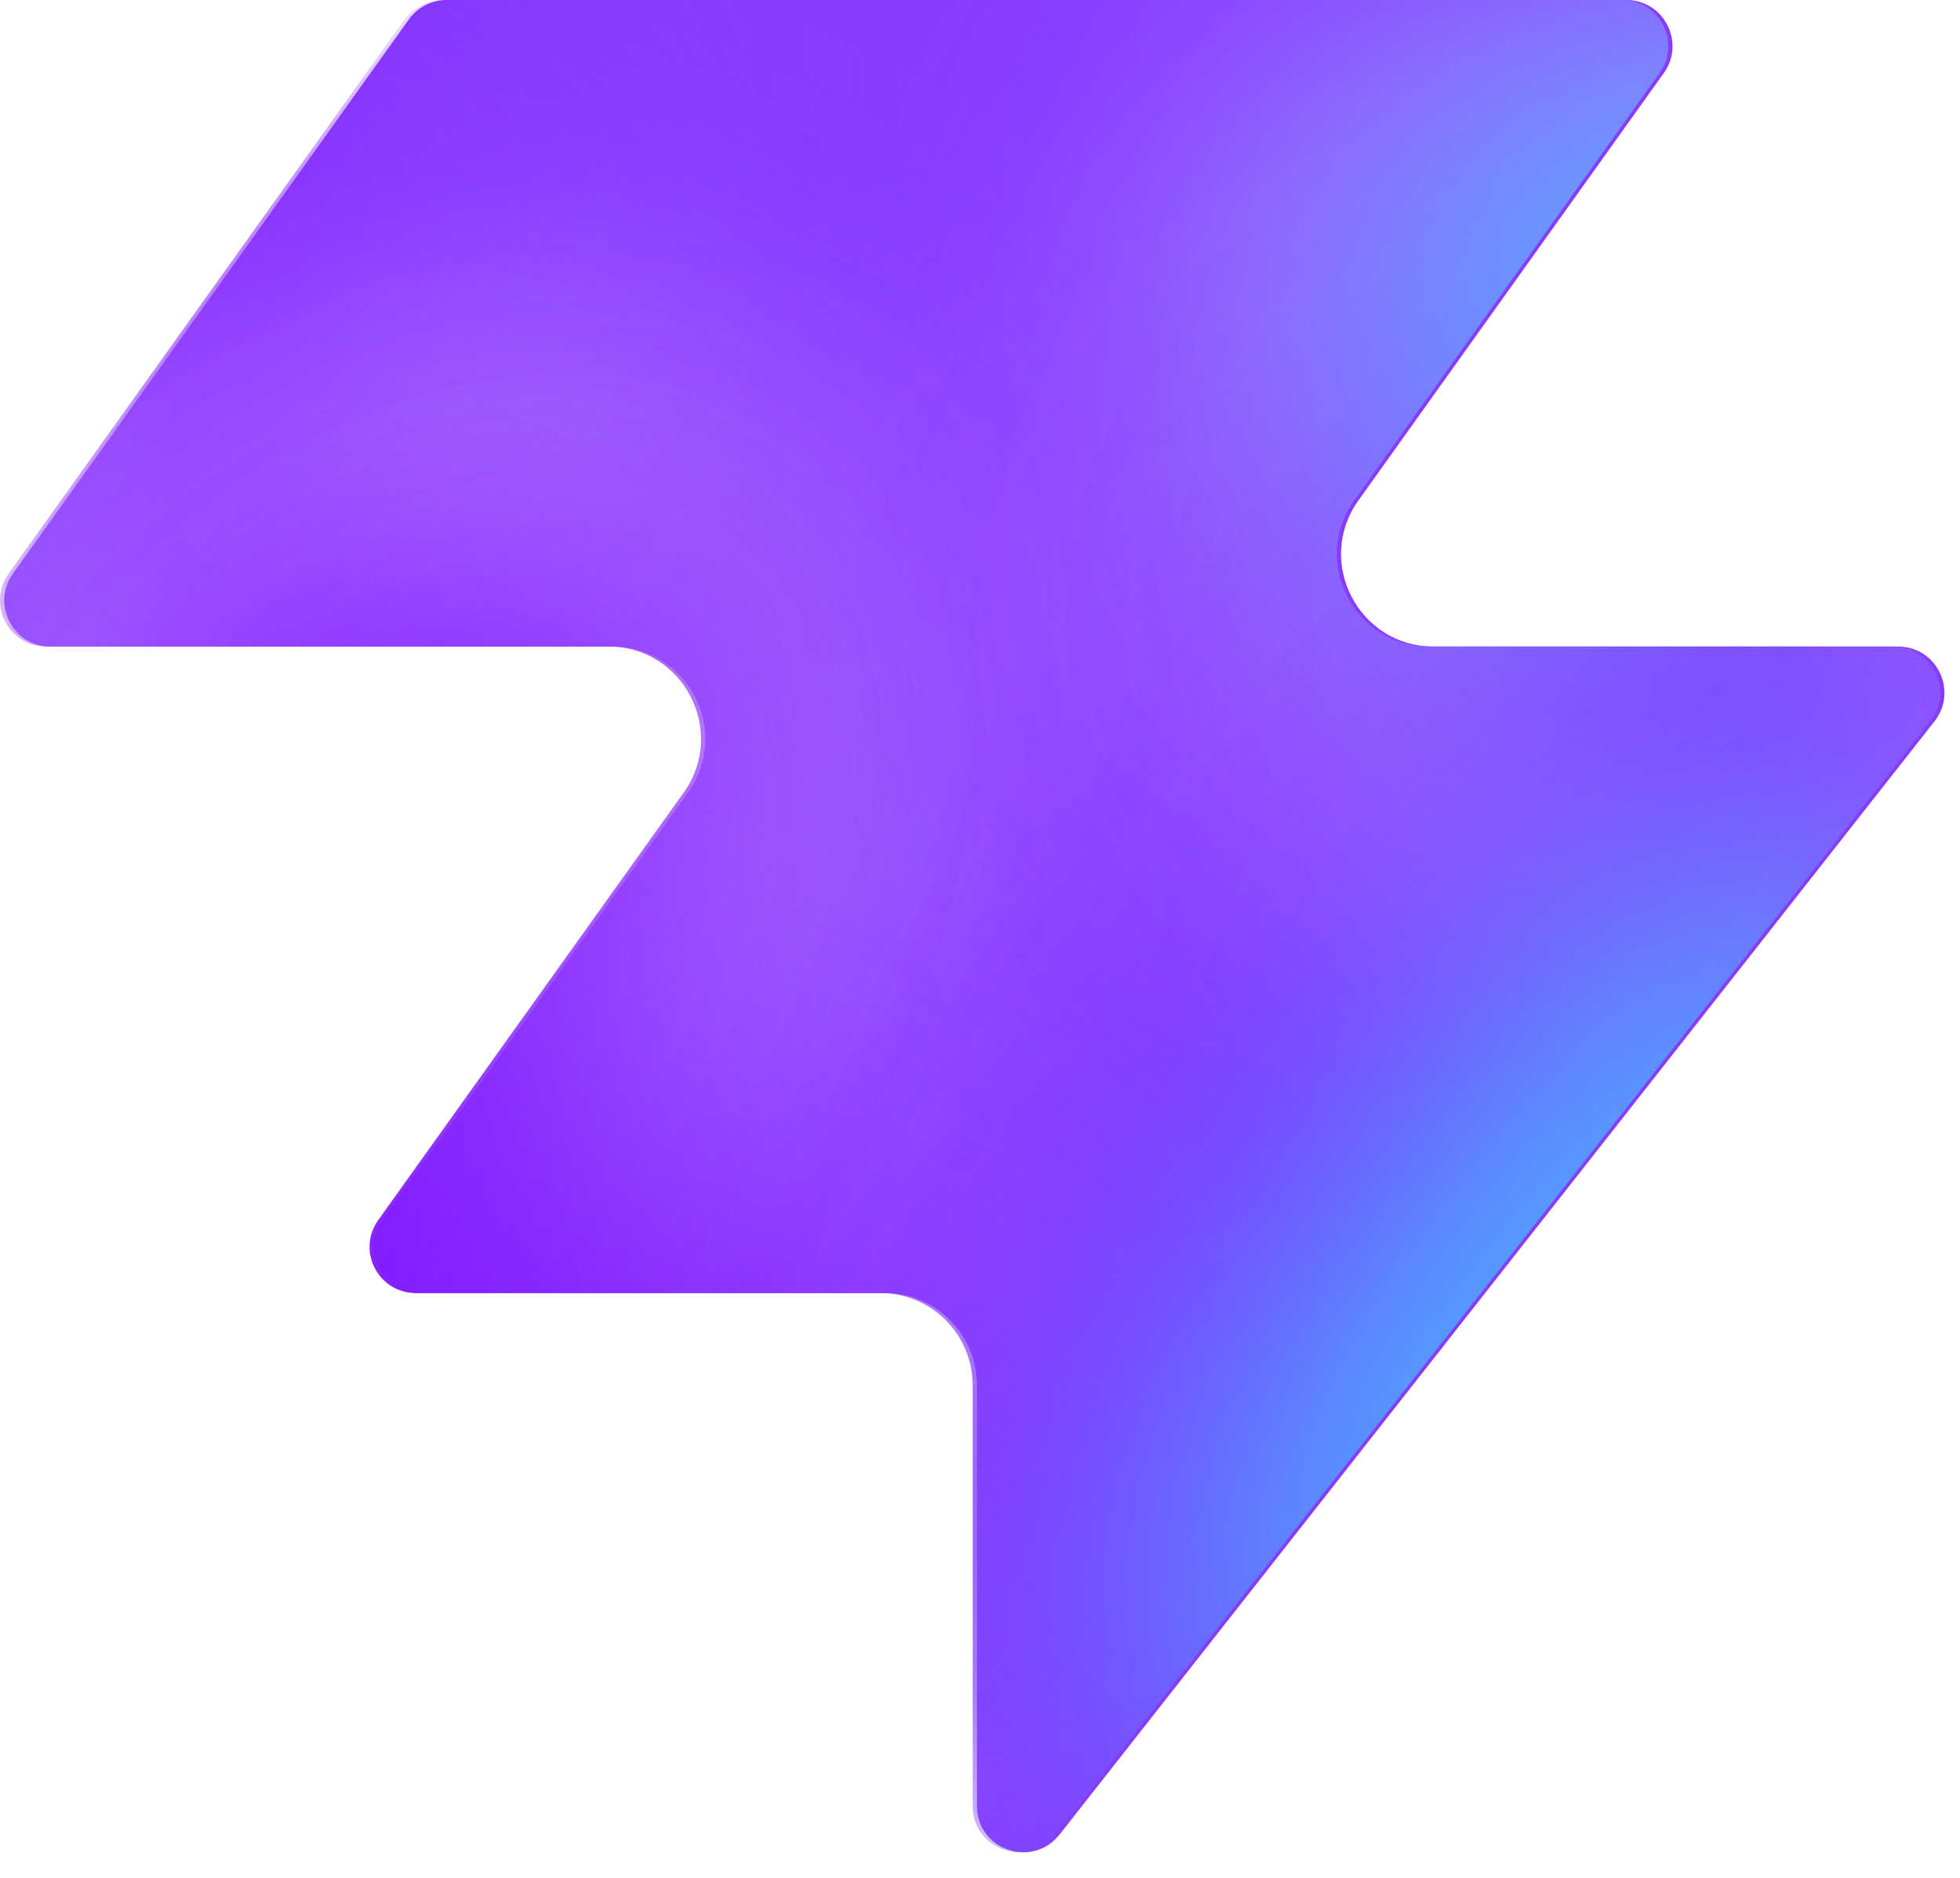
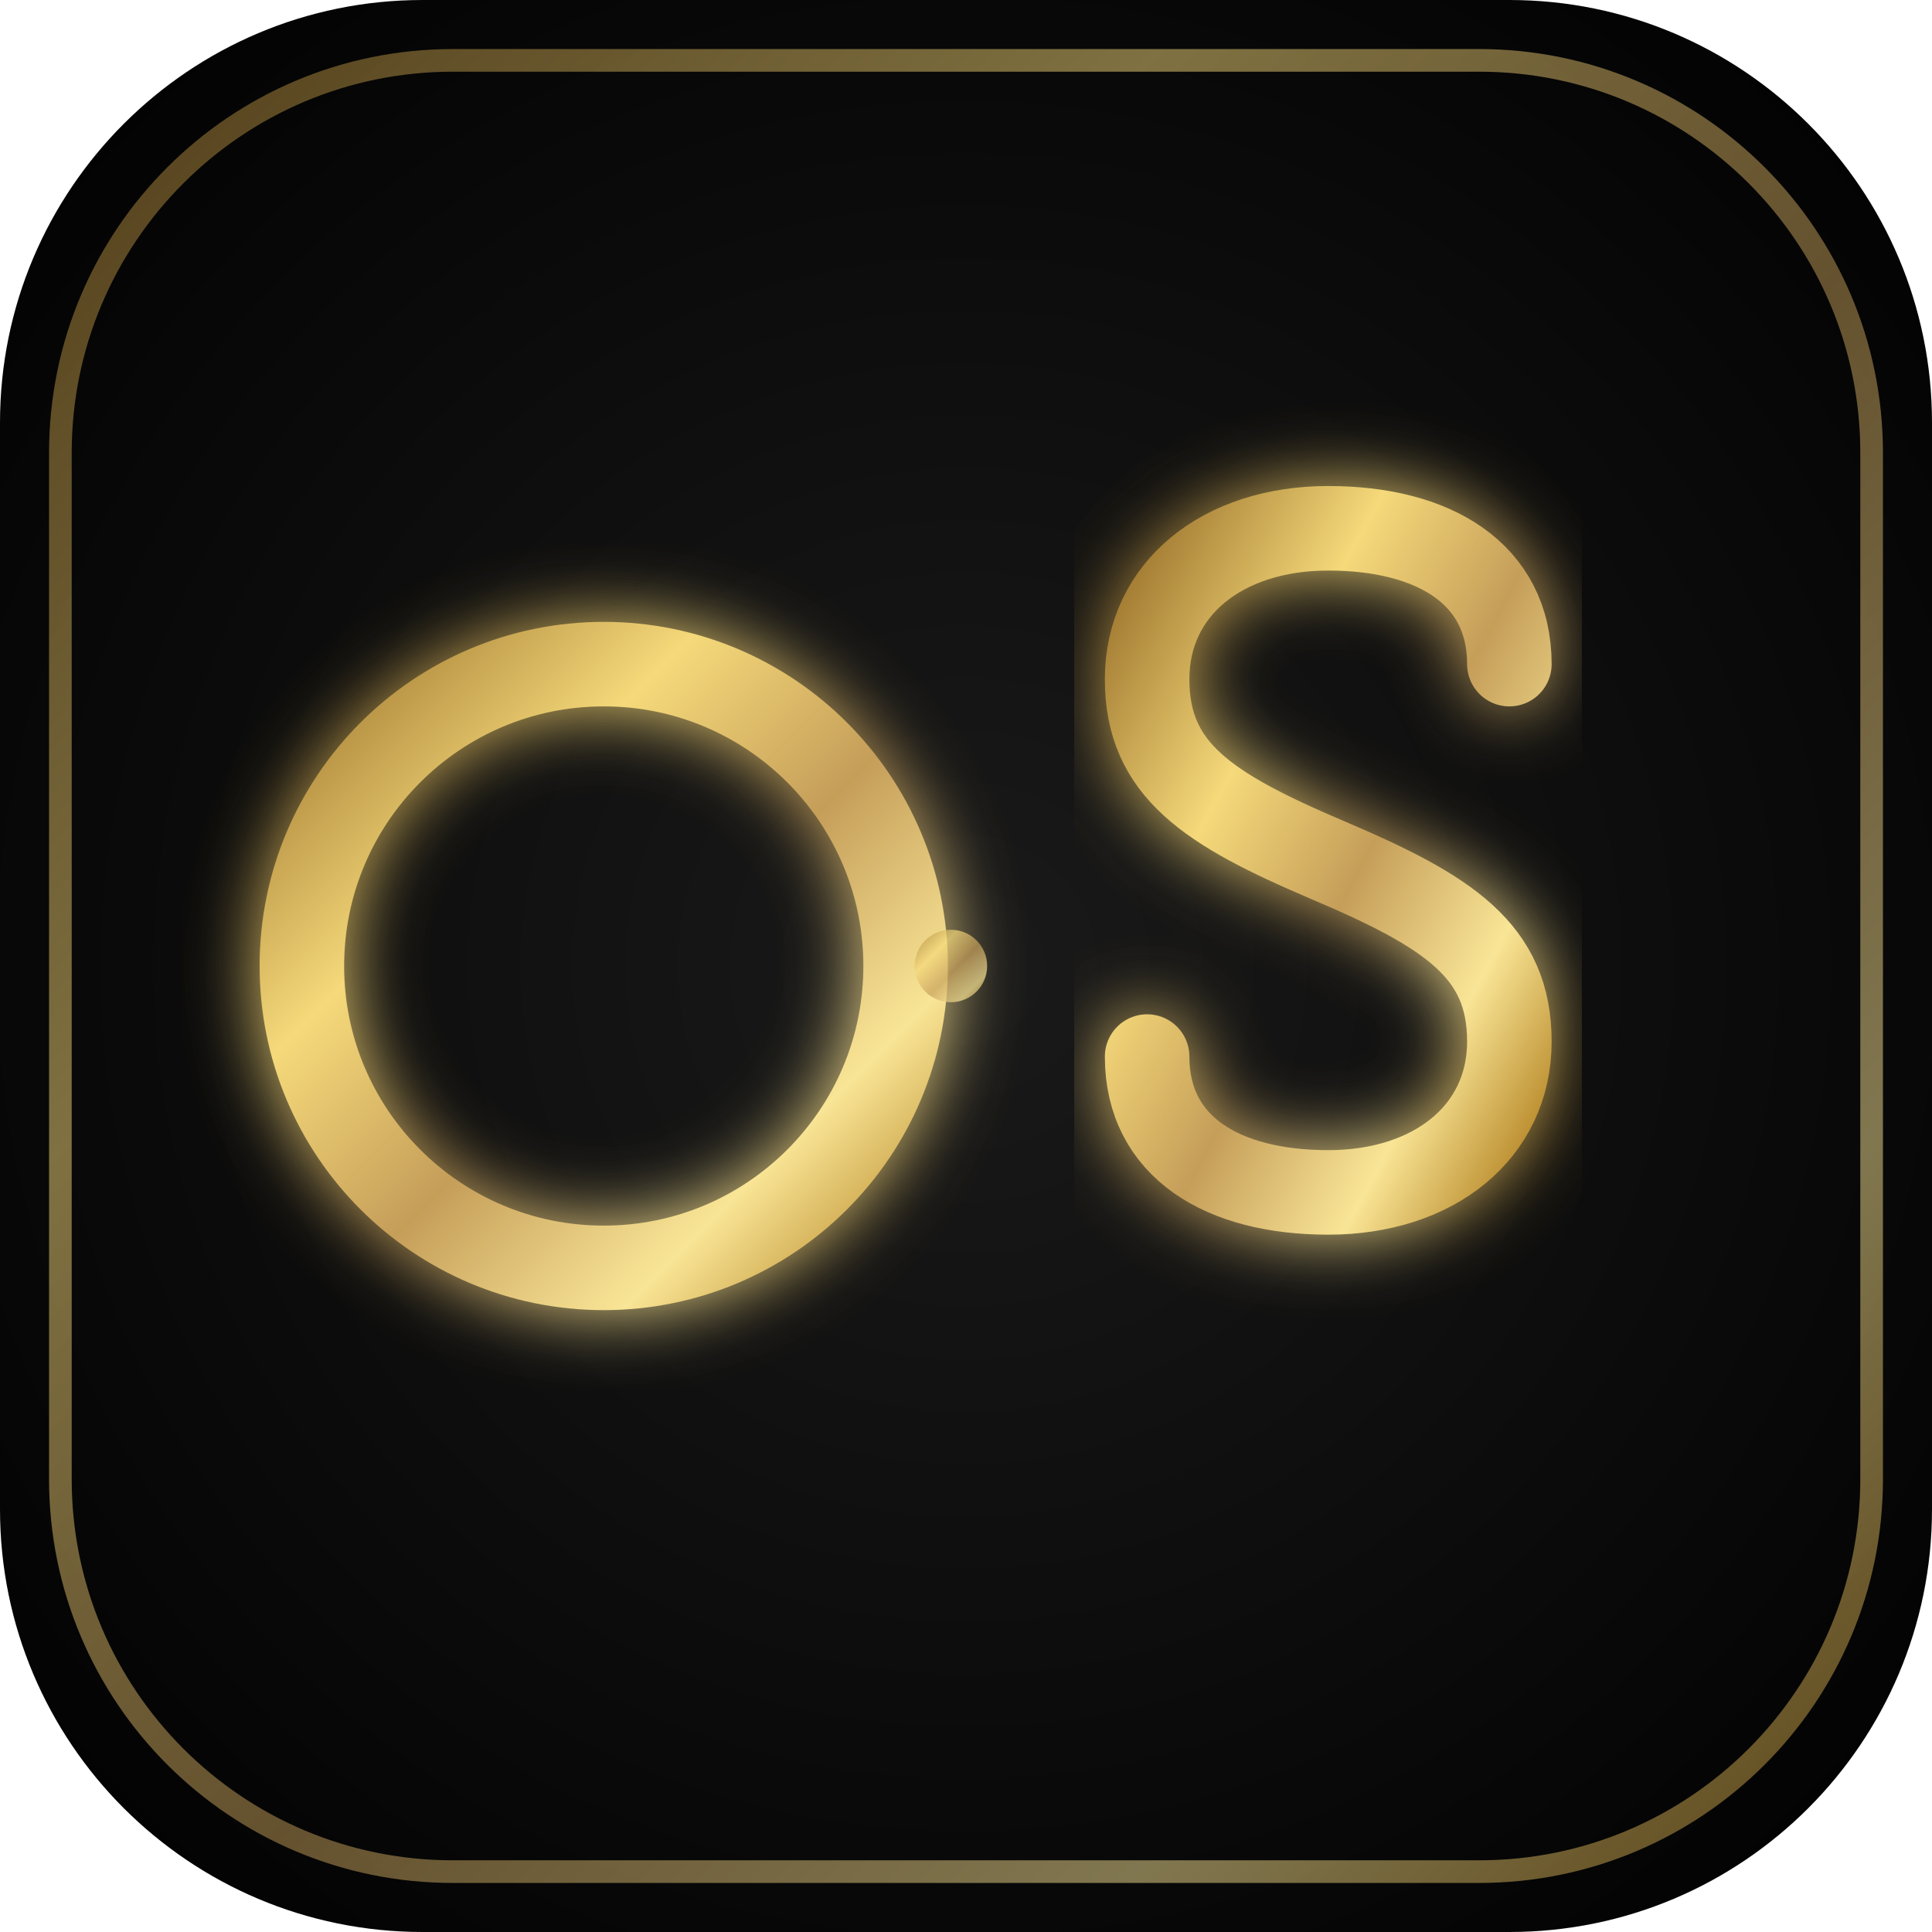
- <svg xmlns="http://www.w3.org/2000/svg" width="48" height="46" fill="none" viewBox="0 0 48 46">
-   <path fill="#863bff" d="M25.946 44.938c-.664.845-2.021.375-2.021-.698V33.937a2.26 2.26 0 0 0-2.262-2.262H10.287c-.92 0-1.456-1.04-.92-1.788l7.48-10.471c1.07-1.497 0-3.578-1.842-3.578H1.237c-.92 0-1.456-1.04-.92-1.788L10.013.474c.214-.297.556-.474.92-.474h28.894c.92 0 1.456 1.04.92 1.788l-7.48 10.471c-1.07 1.498 0 3.579 1.842 3.579h11.377c.943 0 1.473 1.088.89 1.83L25.947 44.94z" style="fill:#863bff;fill:color(display-p3 .525 .23 1);fill-opacity:1" />
-   <mask id="a" width="48" height="46" x="0" y="0" maskUnits="userSpaceOnUse" style="mask-type:alpha">
-     <path fill="#000" d="M25.842 44.938c-.664.844-2.021.375-2.021-.698V33.937a2.26 2.26 0 0 0-2.262-2.262H10.183c-.92 0-1.456-1.04-.92-1.788l7.48-10.471c1.07-1.498 0-3.579-1.842-3.579H1.133c-.92 0-1.456-1.04-.92-1.787L9.91.473c.214-.297.556-.474.92-.474h28.894c.92 0 1.456 1.04.92 1.788l-7.48 10.471c-1.07 1.498 0 3.578 1.842 3.578h11.377c.943 0 1.473 1.088.89 1.832L25.843 44.94z" style="fill:#000;fill-opacity:1" />
-   </mask>
-   <g mask="url(#a)">
-     <g filter="url(#b)">
-       <ellipse cx="5.508" cy="14.704" fill="#ede6ff" rx="5.508" ry="14.704" style="fill:#ede6ff;fill:color(display-p3 .927 .903 1);fill-opacity:1" transform="matrix(.00324 1 1 -.00324 -4.47 31.516)" />
-     </g>
-     <g filter="url(#c)">
-       <ellipse cx="10.399" cy="29.851" fill="#ede6ff" rx="10.399" ry="29.851" style="fill:#ede6ff;fill:color(display-p3 .927 .903 1);fill-opacity:1" transform="matrix(.00324 1 1 -.00324 -39.328 7.883)" />
-     </g>
-     <g filter="url(#d)">
-       <ellipse cx="5.508" cy="30.487" fill="#7e14ff" rx="5.508" ry="30.487" style="fill:#7e14ff;fill:color(display-p3 .492 .077 1);fill-opacity:1" transform="rotate(89.814 -25.913 -14.639)scale(1 -1)" />
-     </g>
-     <g filter="url(#e)">
-       <ellipse cx="5.508" cy="30.599" fill="#7e14ff" rx="5.508" ry="30.599" style="fill:#7e14ff;fill:color(display-p3 .492 .077 1);fill-opacity:1" transform="rotate(89.814 -32.644 -3.334)scale(1 -1)" />
-     </g>
-     <g filter="url(#f)">
-       <ellipse cx="5.508" cy="30.599" fill="#7e14ff" rx="5.508" ry="30.599" style="fill:#7e14ff;fill:color(display-p3 .492 .077 1);fill-opacity:1" transform="matrix(.00324 1 1 -.00324 -34.34 30.47)" />
-     </g>
-     <g filter="url(#g)">
-       <ellipse cx="14.072" cy="22.078" fill="#ede6ff" rx="14.072" ry="22.078" style="fill:#ede6ff;fill:color(display-p3 .927 .903 1);fill-opacity:1" transform="rotate(93.35 24.506 48.493)scale(-1 1)" />
-     </g>
-     <g filter="url(#h)">
-       <ellipse cx="3.47" cy="21.501" fill="#7e14ff" rx="3.47" ry="21.501" style="fill:#7e14ff;fill:color(display-p3 .492 .077 1);fill-opacity:1" transform="rotate(89.009 28.708 47.59)scale(-1 1)" />
-     </g>
-     <g filter="url(#i)">
-       <ellipse cx="3.47" cy="21.501" fill="#7e14ff" rx="3.47" ry="21.501" style="fill:#7e14ff;fill:color(display-p3 .492 .077 1);fill-opacity:1" transform="rotate(89.009 28.708 47.59)scale(-1 1)" />
-     </g>
-     <g filter="url(#j)">
-       <ellipse cx=".387" cy="8.972" fill="#7e14ff" rx="4.407" ry="29.108" style="fill:#7e14ff;fill:color(display-p3 .492 .077 1);fill-opacity:1" transform="rotate(39.51 .387 8.972)" />
-     </g>
-     <g filter="url(#k)">
-       <ellipse cx="47.523" cy="-6.092" fill="#7e14ff" rx="4.407" ry="29.108" style="fill:#7e14ff;fill:color(display-p3 .492 .077 1);fill-opacity:1" transform="rotate(37.892 47.523 -6.092)" />
-     </g>
-     <g filter="url(#l)">
-       <ellipse cx="41.412" cy="6.333" fill="#47bfff" rx="5.971" ry="9.665" style="fill:#47bfff;fill:color(display-p3 .28 .748 1);fill-opacity:1" transform="rotate(37.892 41.412 6.333)" />
-     </g>
-     <g filter="url(#m)">
-       <ellipse cx="-1.879" cy="38.332" fill="#7e14ff" rx="4.407" ry="29.108" style="fill:#7e14ff;fill:color(display-p3 .492 .077 1);fill-opacity:1" transform="rotate(37.892 -1.88 38.332)" />
-     </g>
-     <g filter="url(#n)">
-       <ellipse cx="-1.879" cy="38.332" fill="#7e14ff" rx="4.407" ry="29.108" style="fill:#7e14ff;fill:color(display-p3 .492 .077 1);fill-opacity:1" transform="rotate(37.892 -1.88 38.332)" />
-     </g>
-     <g filter="url(#o)">
-       <ellipse cx="35.651" cy="29.907" fill="#7e14ff" rx="4.407" ry="29.108" style="fill:#7e14ff;fill:color(display-p3 .492 .077 1);fill-opacity:1" transform="rotate(37.892 35.651 29.907)" />
-     </g>
-     <g filter="url(#p)">
-       <ellipse cx="38.418" cy="32.4" fill="#47bfff" rx="5.971" ry="15.297" style="fill:#47bfff;fill:color(display-p3 .28 .748 1);fill-opacity:1" transform="rotate(37.892 38.418 32.4)" />
-     </g>
-   </g>
+ <svg xmlns="http://www.w3.org/2000/svg" viewBox="0 0 64 64" fill="none">
  <defs>
-     <filter id="b" width="60.045" height="41.654" x="-19.77" y="16.149" color-interpolation-filters="sRGB" filterUnits="userSpaceOnUse">
-       <feFlood flood-opacity="0" result="BackgroundImageFix" />
-       <feBlend in="SourceGraphic" in2="BackgroundImageFix" result="shape" />
-       <feGaussianBlur result="effect1_foregroundBlur_2002_17158" stdDeviation="7.659" />
-     </filter>
-     <filter id="c" width="90.34" height="51.437" x="-54.613" y="-7.533" color-interpolation-filters="sRGB" filterUnits="userSpaceOnUse">
-       <feFlood flood-opacity="0" result="BackgroundImageFix" />
-       <feBlend in="SourceGraphic" in2="BackgroundImageFix" result="shape" />
-       <feGaussianBlur result="effect1_foregroundBlur_2002_17158" stdDeviation="7.659" />
-     </filter>
-     <filter id="d" width="79.355" height="29.4" x="-49.64" y="2.03" color-interpolation-filters="sRGB" filterUnits="userSpaceOnUse">
-       <feFlood flood-opacity="0" result="BackgroundImageFix" />
-       <feBlend in="SourceGraphic" in2="BackgroundImageFix" result="shape" />
-       <feGaussianBlur result="effect1_foregroundBlur_2002_17158" stdDeviation="4.596" />
-     </filter>
-     <filter id="e" width="79.579" height="29.4" x="-45.045" y="20.029" color-interpolation-filters="sRGB" filterUnits="userSpaceOnUse">
-       <feFlood flood-opacity="0" result="BackgroundImageFix" />
-       <feBlend in="SourceGraphic" in2="BackgroundImageFix" result="shape" />
-       <feGaussianBlur result="effect1_foregroundBlur_2002_17158" stdDeviation="4.596" />
-     </filter>
-     <filter id="f" width="79.579" height="29.4" x="-43.513" y="21.178" color-interpolation-filters="sRGB" filterUnits="userSpaceOnUse">
-       <feFlood flood-opacity="0" result="BackgroundImageFix" />
-       <feBlend in="SourceGraphic" in2="BackgroundImageFix" result="shape" />
-       <feGaussianBlur result="effect1_foregroundBlur_2002_17158" stdDeviation="4.596" />
-     </filter>
-     <filter id="g" width="74.749" height="58.852" x="15.756" y="-17.901" color-interpolation-filters="sRGB" filterUnits="userSpaceOnUse">
-       <feFlood flood-opacity="0" result="BackgroundImageFix" />
-       <feBlend in="SourceGraphic" in2="BackgroundImageFix" result="shape" />
-       <feGaussianBlur result="effect1_foregroundBlur_2002_17158" stdDeviation="7.659" />
-     </filter>
-     <filter id="h" width="61.377" height="25.362" x="23.548" y="2.284" color-interpolation-filters="sRGB" filterUnits="userSpaceOnUse">
-       <feFlood flood-opacity="0" result="BackgroundImageFix" />
-       <feBlend in="SourceGraphic" in2="BackgroundImageFix" result="shape" />
-       <feGaussianBlur result="effect1_foregroundBlur_2002_17158" stdDeviation="4.596" />
-     </filter>
-     <filter id="i" width="61.377" height="25.362" x="23.548" y="2.284" color-interpolation-filters="sRGB" filterUnits="userSpaceOnUse">
-       <feFlood flood-opacity="0" result="BackgroundImageFix" />
-       <feBlend in="SourceGraphic" in2="BackgroundImageFix" result="shape" />
-       <feGaussianBlur result="effect1_foregroundBlur_2002_17158" stdDeviation="4.596" />
-     </filter>
-     <filter id="j" width="56.045" height="63.649" x="-27.636" y="-22.853" color-interpolation-filters="sRGB" filterUnits="userSpaceOnUse">
-       <feFlood flood-opacity="0" result="BackgroundImageFix" />
-       <feBlend in="SourceGraphic" in2="BackgroundImageFix" result="shape" />
-       <feGaussianBlur result="effect1_foregroundBlur_2002_17158" stdDeviation="4.596" />
-     </filter>
-     <filter id="k" width="54.814" height="64.646" x="20.116" y="-38.415" color-interpolation-filters="sRGB" filterUnits="userSpaceOnUse">
-       <feFlood flood-opacity="0" result="BackgroundImageFix" />
-       <feBlend in="SourceGraphic" in2="BackgroundImageFix" result="shape" />
-       <feGaussianBlur result="effect1_foregroundBlur_2002_17158" stdDeviation="4.596" />
-     </filter>
-     <filter id="l" width="33.541" height="35.313" x="24.641" y="-11.323" color-interpolation-filters="sRGB" filterUnits="userSpaceOnUse">
-       <feFlood flood-opacity="0" result="BackgroundImageFix" />
-       <feBlend in="SourceGraphic" in2="BackgroundImageFix" result="shape" />
-       <feGaussianBlur result="effect1_foregroundBlur_2002_17158" stdDeviation="4.596" />
-     </filter>
-     <filter id="m" width="54.814" height="64.646" x="-29.286" y="6.009" color-interpolation-filters="sRGB" filterUnits="userSpaceOnUse">
-       <feFlood flood-opacity="0" result="BackgroundImageFix" />
-       <feBlend in="SourceGraphic" in2="BackgroundImageFix" result="shape" />
-       <feGaussianBlur result="effect1_foregroundBlur_2002_17158" stdDeviation="4.596" />
-     </filter>
-     <filter id="n" width="54.814" height="64.646" x="-29.286" y="6.009" color-interpolation-filters="sRGB" filterUnits="userSpaceOnUse">
-       <feFlood flood-opacity="0" result="BackgroundImageFix" />
-       <feBlend in="SourceGraphic" in2="BackgroundImageFix" result="shape" />
-       <feGaussianBlur result="effect1_foregroundBlur_2002_17158" stdDeviation="4.596" />
-     </filter>
-     <filter id="o" width="54.814" height="64.646" x="8.244" y="-2.416" color-interpolation-filters="sRGB" filterUnits="userSpaceOnUse">
-       <feFlood flood-opacity="0" result="BackgroundImageFix" />
-       <feBlend in="SourceGraphic" in2="BackgroundImageFix" result="shape" />
-       <feGaussianBlur result="effect1_foregroundBlur_2002_17158" stdDeviation="4.596" />
-     </filter>
-     <filter id="p" width="39.409" height="43.623" x="18.713" y="10.588" color-interpolation-filters="sRGB" filterUnits="userSpaceOnUse">
-       <feFlood flood-opacity="0" result="BackgroundImageFix" />
-       <feBlend in="SourceGraphic" in2="BackgroundImageFix" result="shape" />
-       <feGaussianBlur result="effect1_foregroundBlur_2002_17158" stdDeviation="4.596" />
+     <radialGradient id="bgGrad" cx="50%" cy="50%" r="70%">
+       <stop offset="0%" stop-color="#1a1a1a" />
+       <stop offset="100%" stop-color="#000000" />
+     </radialGradient>
+     <linearGradient id="gold" x1="0%" y1="0%" x2="100%" y2="100%">
+       <stop offset="0%" stop-color="#A07830" />
+       <stop offset="30%" stop-color="#F5D97A" />
+       <stop offset="55%" stop-color="#C59E59" />
+       <stop offset="80%" stop-color="#F9E596" />
+       <stop offset="100%" stop-color="#B8892A" />
+     </linearGradient>
+     <filter id="glow" x="-20%" y="-20%" width="140%" height="140%">
+       <feGaussianBlur stdDeviation="1.2" result="blur" />
+       <feMerge>
+         <feMergeNode in="blur" />
+         <feMergeNode in="SourceGraphic" />
+       </feMerge>
    </filter>
  </defs>
+   <rect width="64" height="64" rx="14" fill="url(#bgGrad)" />
+   <rect x="2" y="2" width="60" height="60" rx="13" stroke="url(#gold)" stroke-width="0.75" fill="none" opacity="0.5" />
+   <circle cx="20" cy="32" r="10" stroke="url(#gold)" stroke-width="2.8" fill="none" filter="url(#glow)" />
+   <path d="       M 50,22       C 50,19 47.5,17.5 44,17.5       C 40.5,17.5 38,19.5 38,22.5       C 38,25.5 40,26.8 44,28.5       C 48,30.2 50,31.5 50,34.5       C 50,37.5 47.5,39.5 44,39.5       C 40.5,39.5 38,38 38,35     " stroke="url(#gold)" stroke-width="2.8" stroke-linecap="round" fill="none" filter="url(#glow)" />
+   <circle cx="31.5" cy="32" r="1.2" fill="url(#gold)" opacity="0.7" />
</svg>
